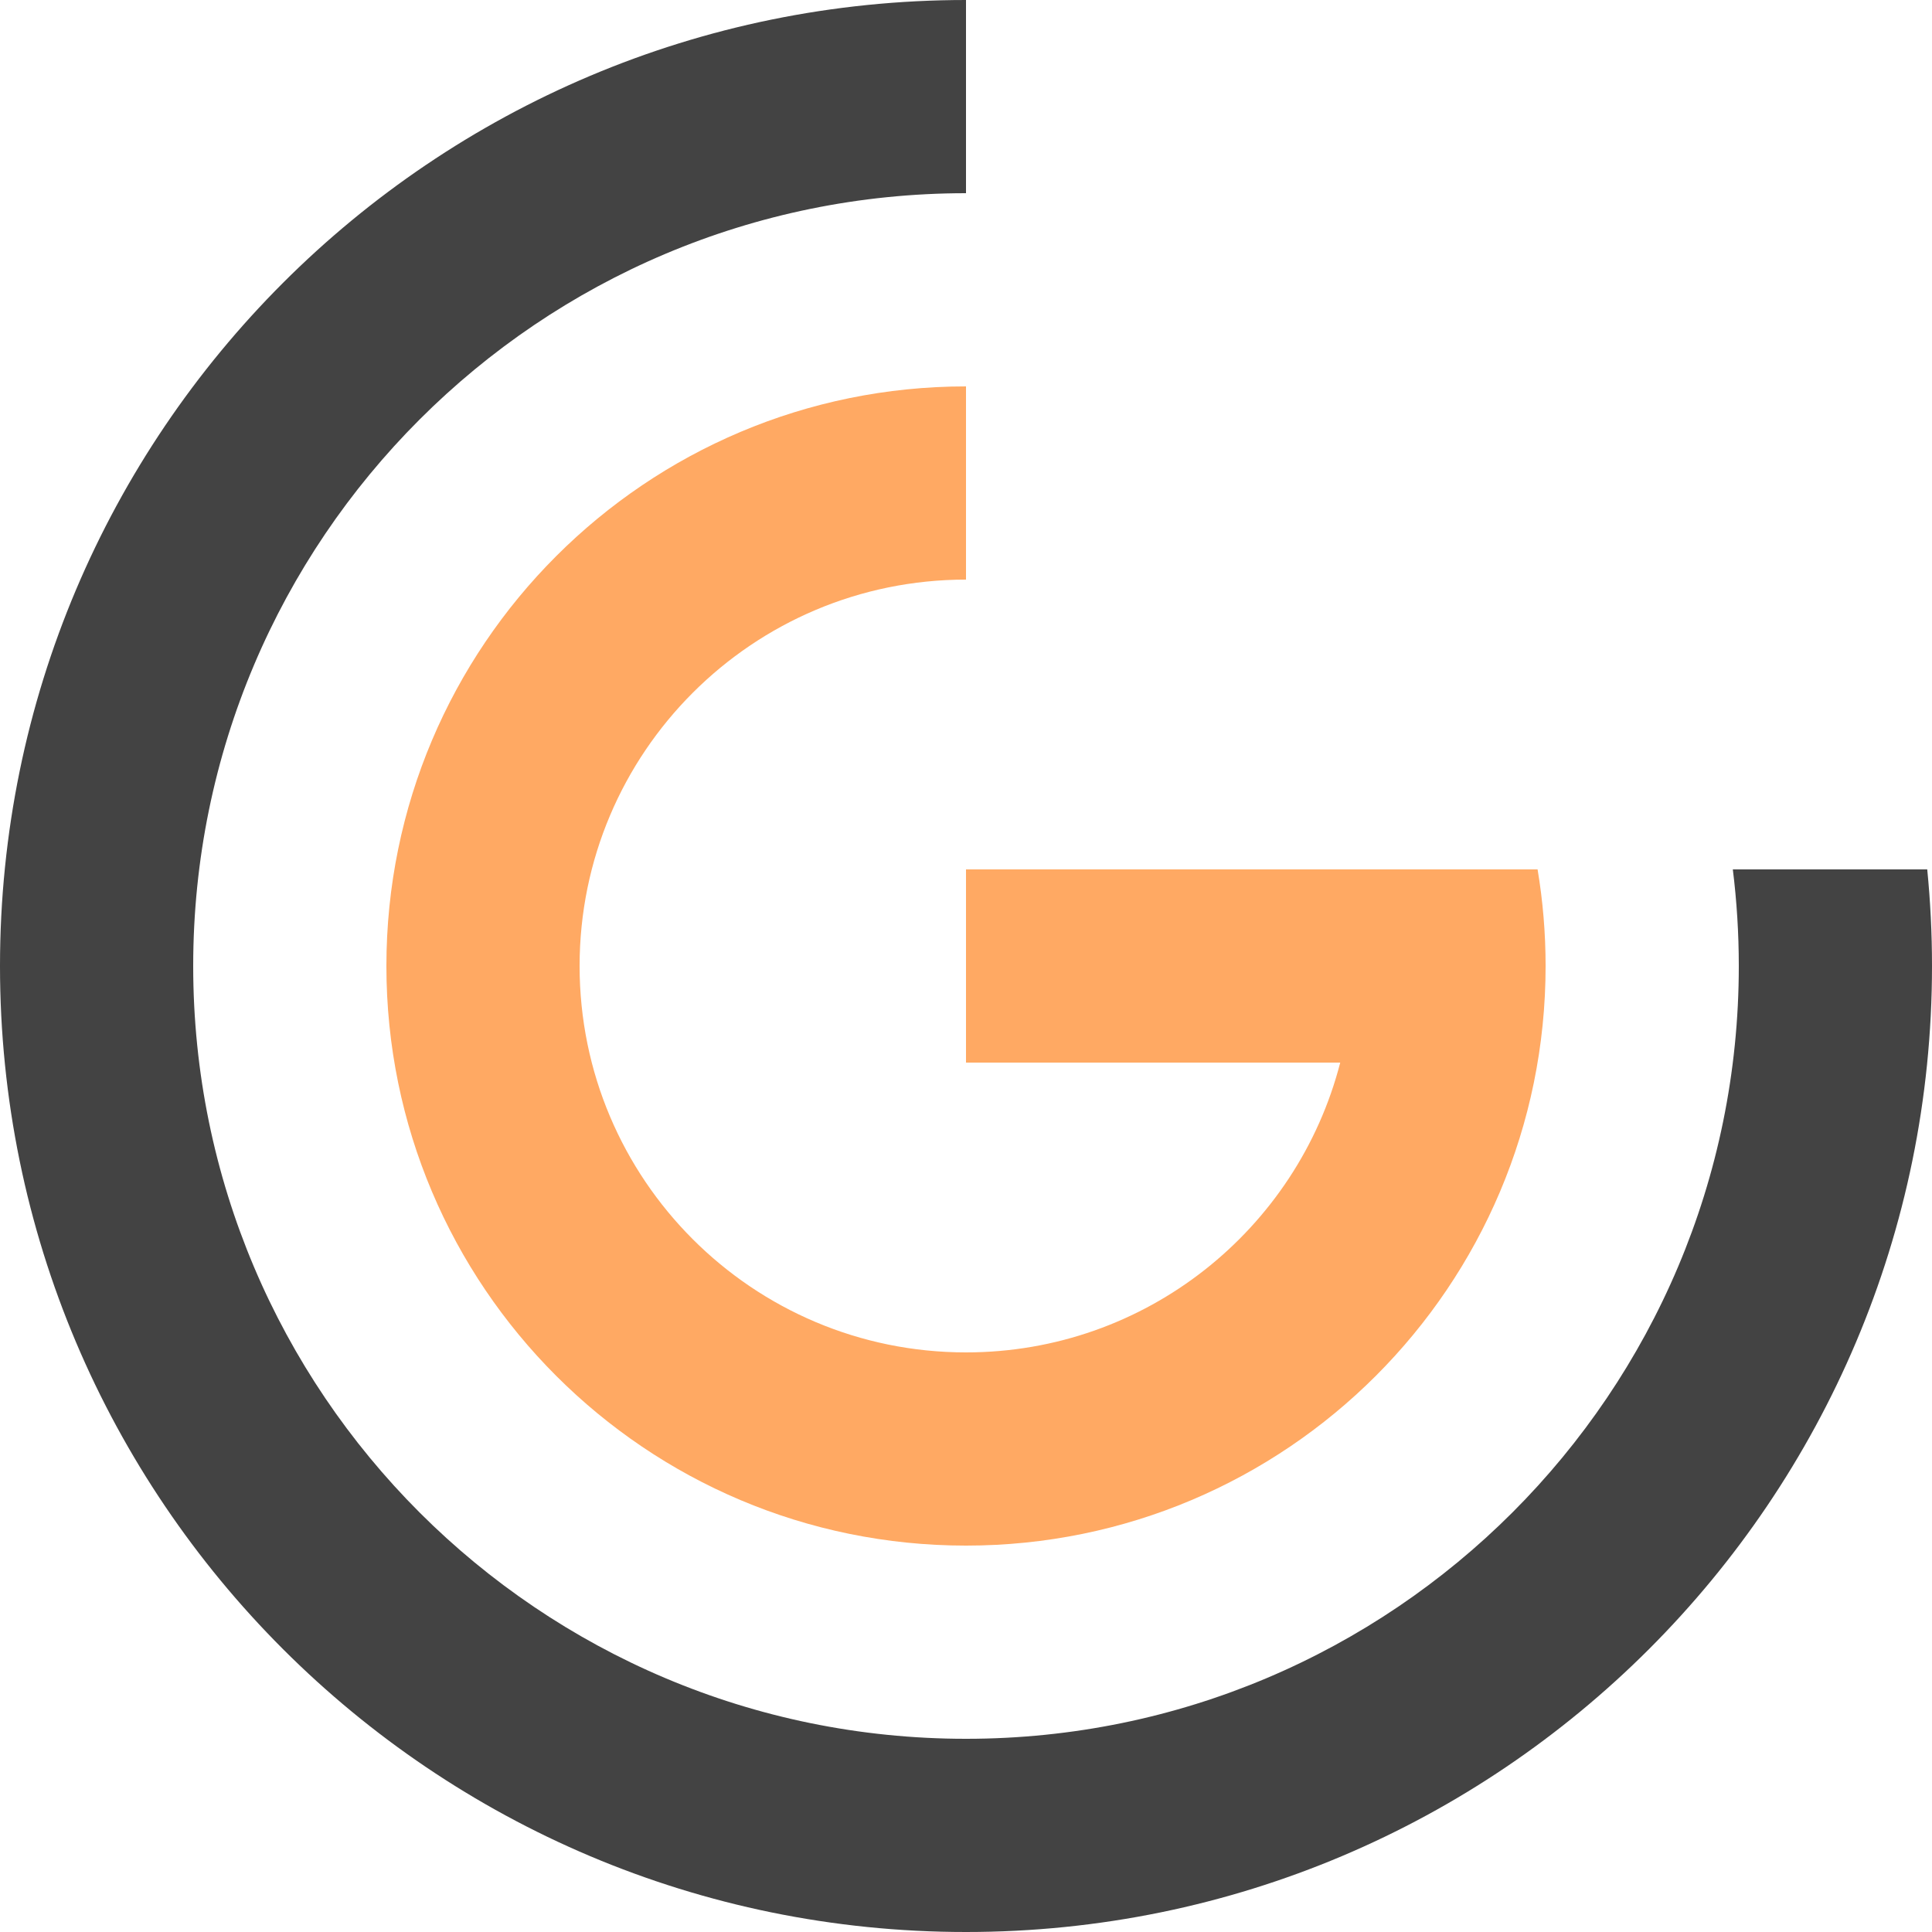
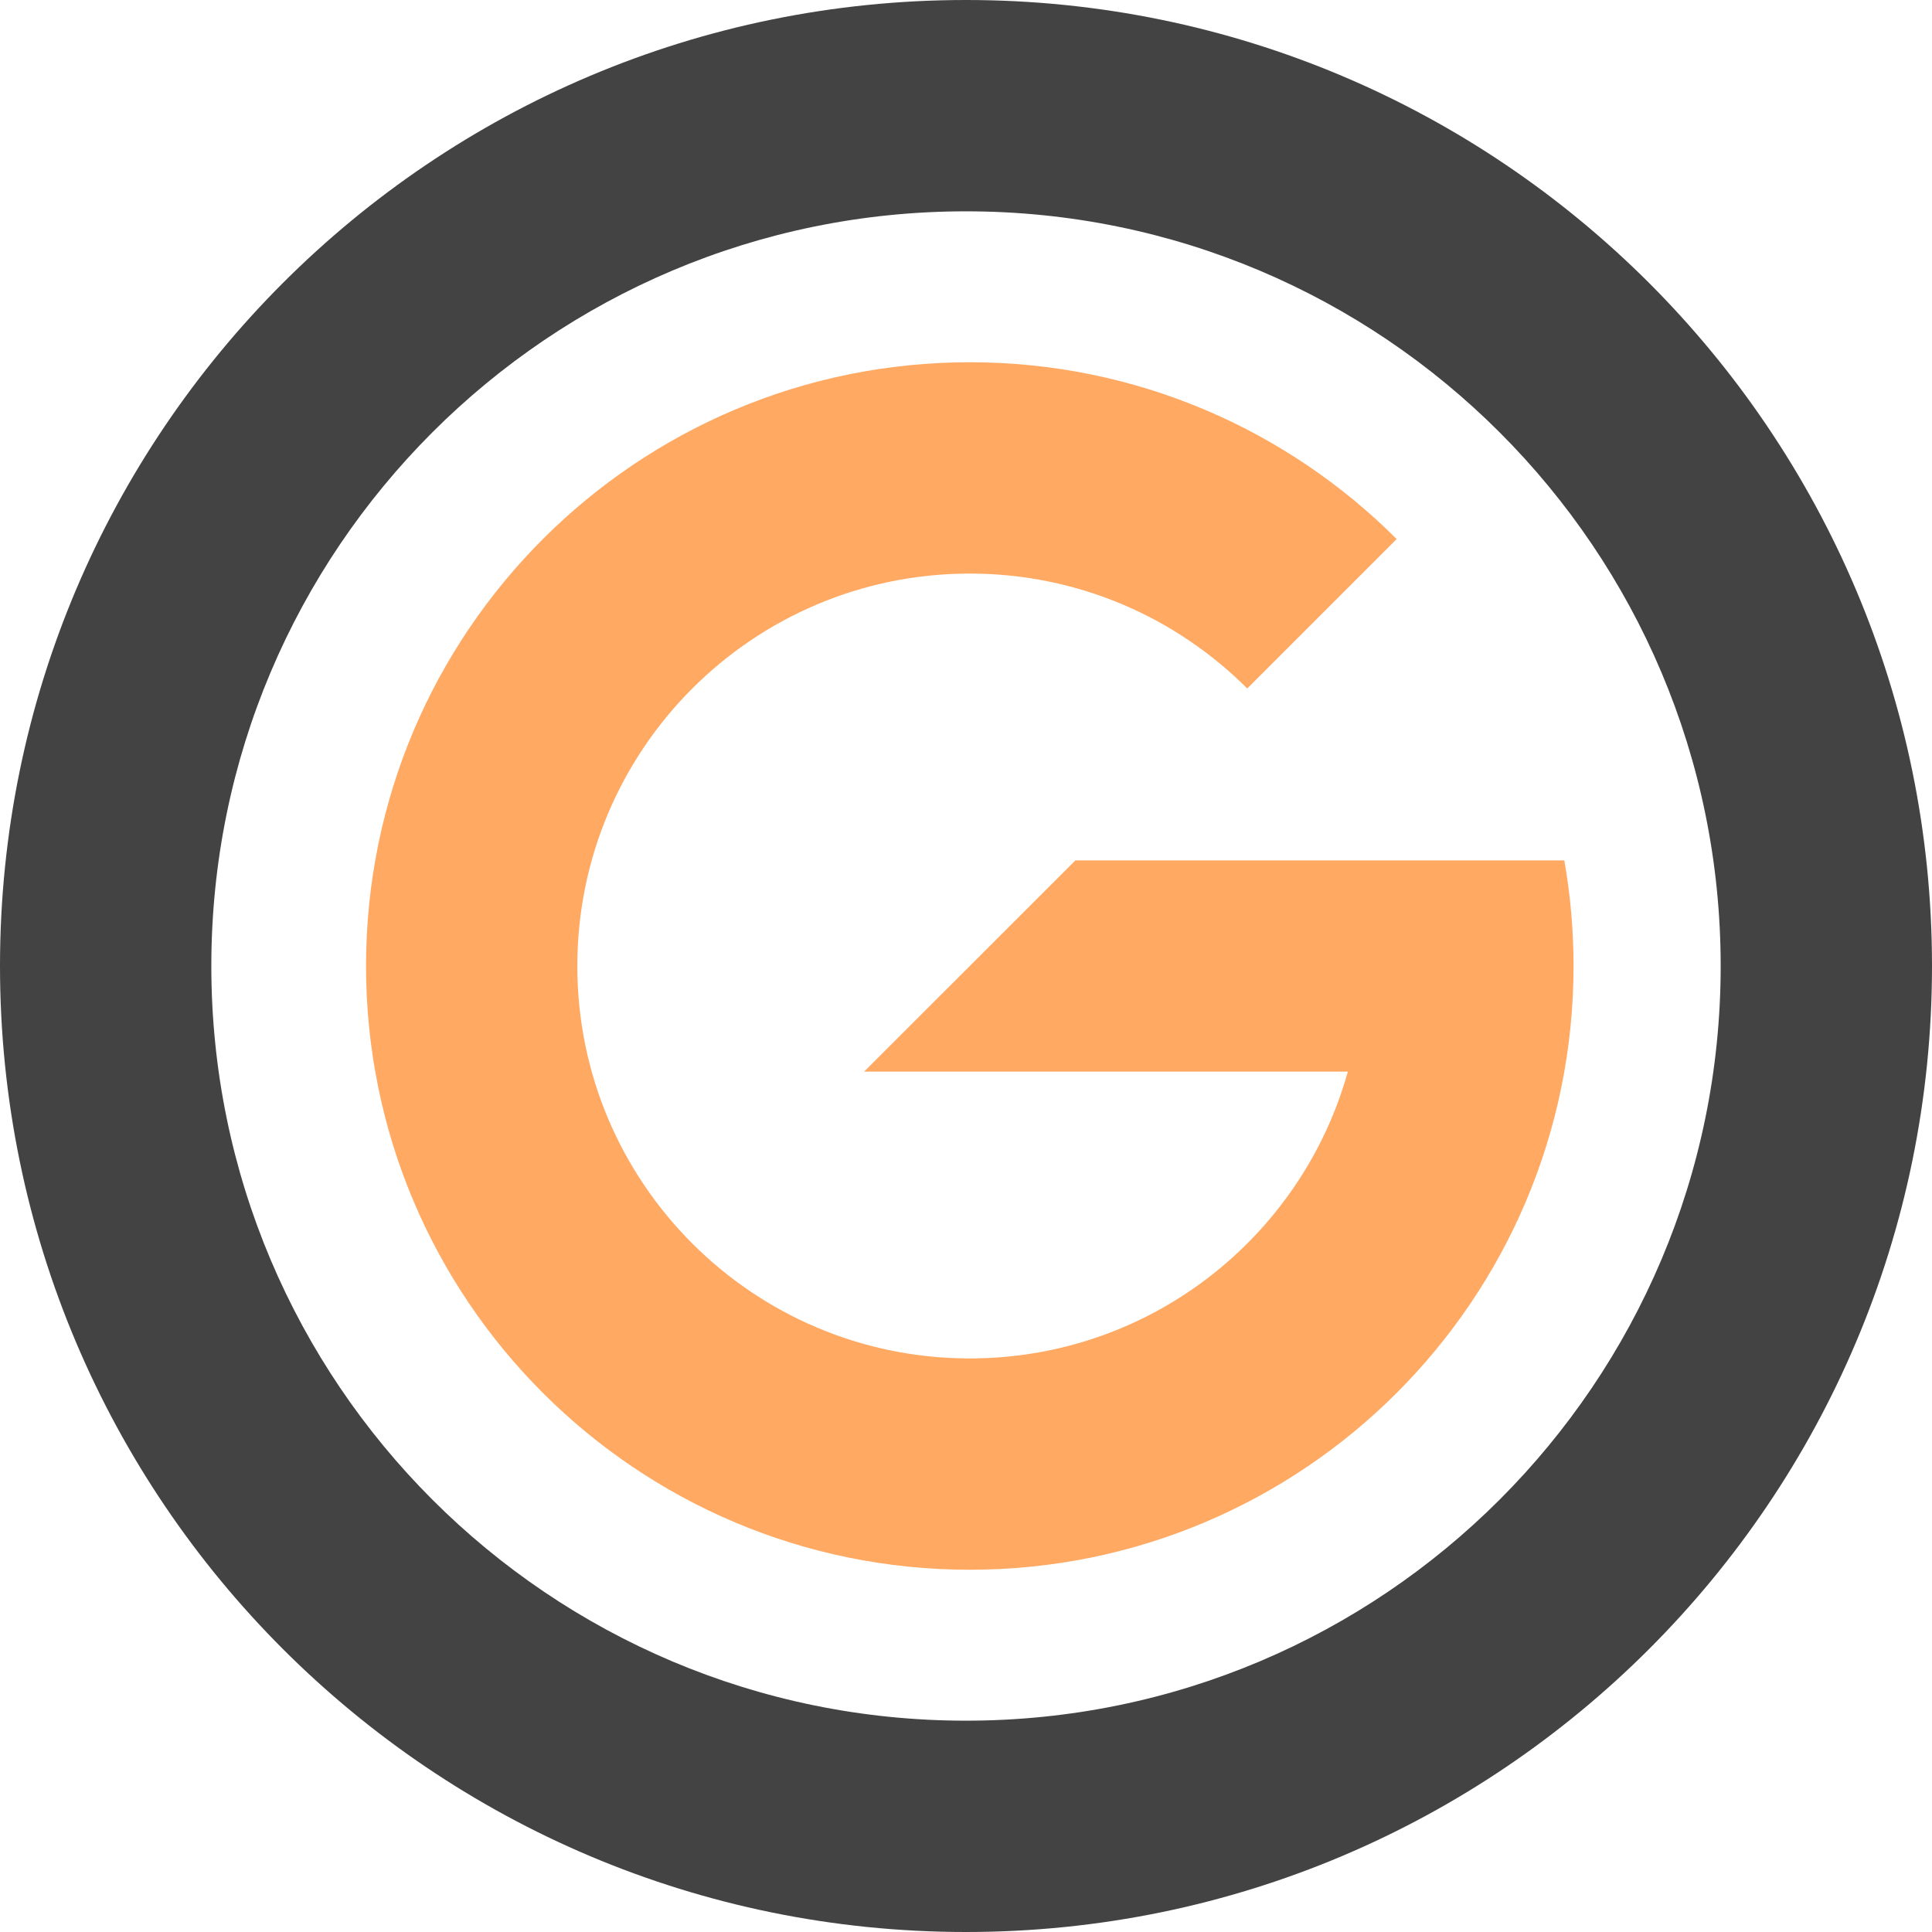
- <svg xmlns="http://www.w3.org/2000/svg" width="50px" height="50px" viewBox="0 0 500 500" version="1.1">
+ <svg xmlns="http://www.w3.org/2000/svg" width="50px" height="50px" viewBox="0 0 50 50" version="1.1">
  <defs />
-   <g id="Page-2" stroke="none" stroke-width="1" fill="none" fill-rule="evenodd">
-     <g id="Logo">
-       <path d="M498.766,225 C499.582,233.223 500,241.563 500,250 C500,388.071 388.071,500 250,500 C111.929,500 0,388.071 0,250 C0,111.929 111.929,0 250,0 L250,50 C139.543,50 50,139.543 50,250 C50,360.457 139.543,450 250,450 C360.457,450 450,360.457 450,250 C450,241.533 449.474,233.19 448.453,225 L498.766,225 Z" id="Combined-Shape" fill="#434343" />
-       <path d="M346.85,275 C335.748,318.131 296.596,350 250,350 C194.772,350 150,305.228 150,250 C150,194.772 194.772,150 250,150 L250,100 C167.157,100 100,167.157 100,250 C100,332.843 167.157,400 250,400 C332.843,400 400,332.843 400,250 C400,241.482 399.29,233.13 397.926,225 L357.425,225 L250,225 L250,275 L346.85,275 Z" id="G" fill="#FFA963" />
+   <g id="Page-1" stroke="none" stroke-width="1" fill="none" fill-rule="evenodd">
+     <g id="Homepage-No.-01" transform="translate(-696, -24)">
+       <g id="Logotype" transform="translate(696, 24)">
+         <path d="M25,50 C38.807,50 50,38.807 50,25 C50,11.193 38.807,0 25,0 C11.193,0 0,11.193 0,25 C0,38.807 11.193,50 25,50 Z M25,44.531 C35.787,44.531 44.531,35.787 44.531,25 C44.531,14.213 35.787,5.469 25,5.469 C14.213,5.469 5.469,14.213 5.469,25 C5.469,35.787 14.213,44.531 25,44.531 Z" id="Circle" fill="#434343" />
+         <path d="M34.882,27.734 C33.688,32.015 29.759,35.156 25.098,35.156 C19.489,35.156 14.941,30.609 14.941,25 C14.941,19.391 19.489,14.844 25.098,14.844 C27.902,14.844 30.441,15.981 32.279,17.818 L36.146,13.951 C33.319,11.124 29.412,9.375 25.098,9.375 C16.468,9.375 9.473,16.371 9.473,25 C9.473,33.629 16.468,40.625 25.098,40.625 C33.727,40.625 40.723,33.629 40.723,25 C40.723,24.067 40.641,23.153 40.484,22.266 L34.882,22.266 L27.832,22.266 L22.363,27.734 L34.882,27.734 L34.882,27.734 Z" id="G" fill="#FFA963" />
+       </g>
    </g>
  </g>
</svg>
